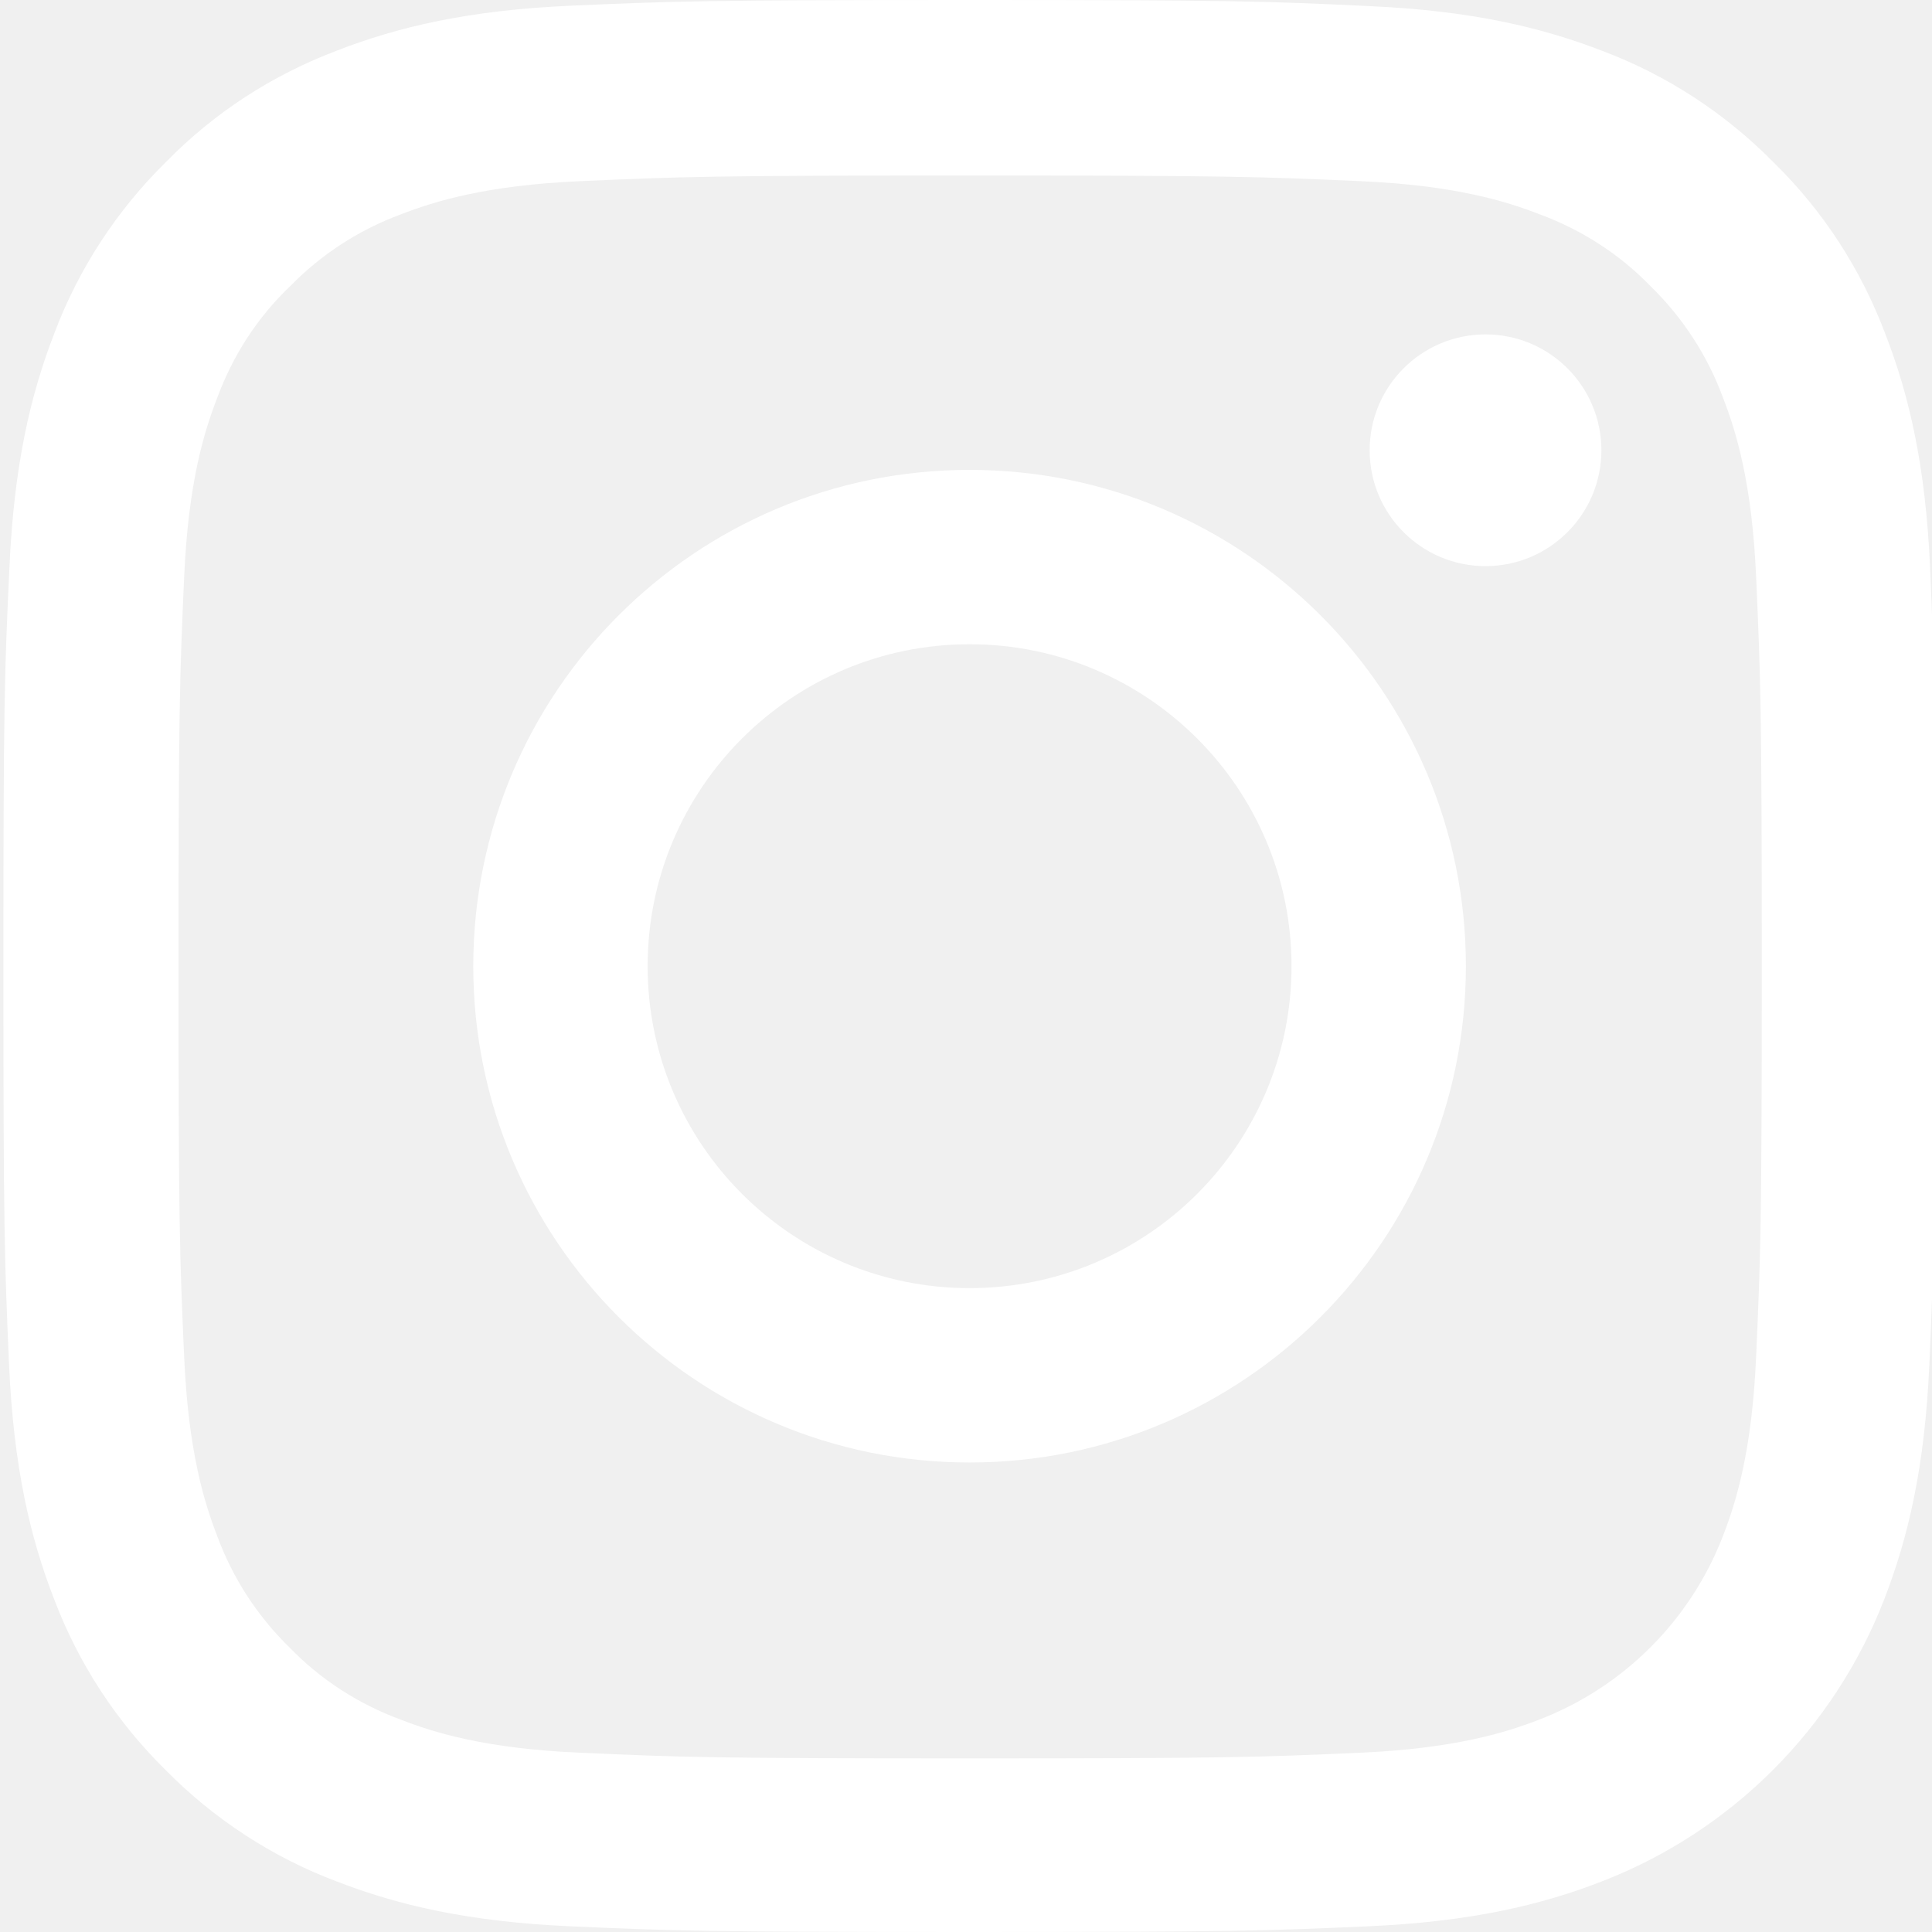
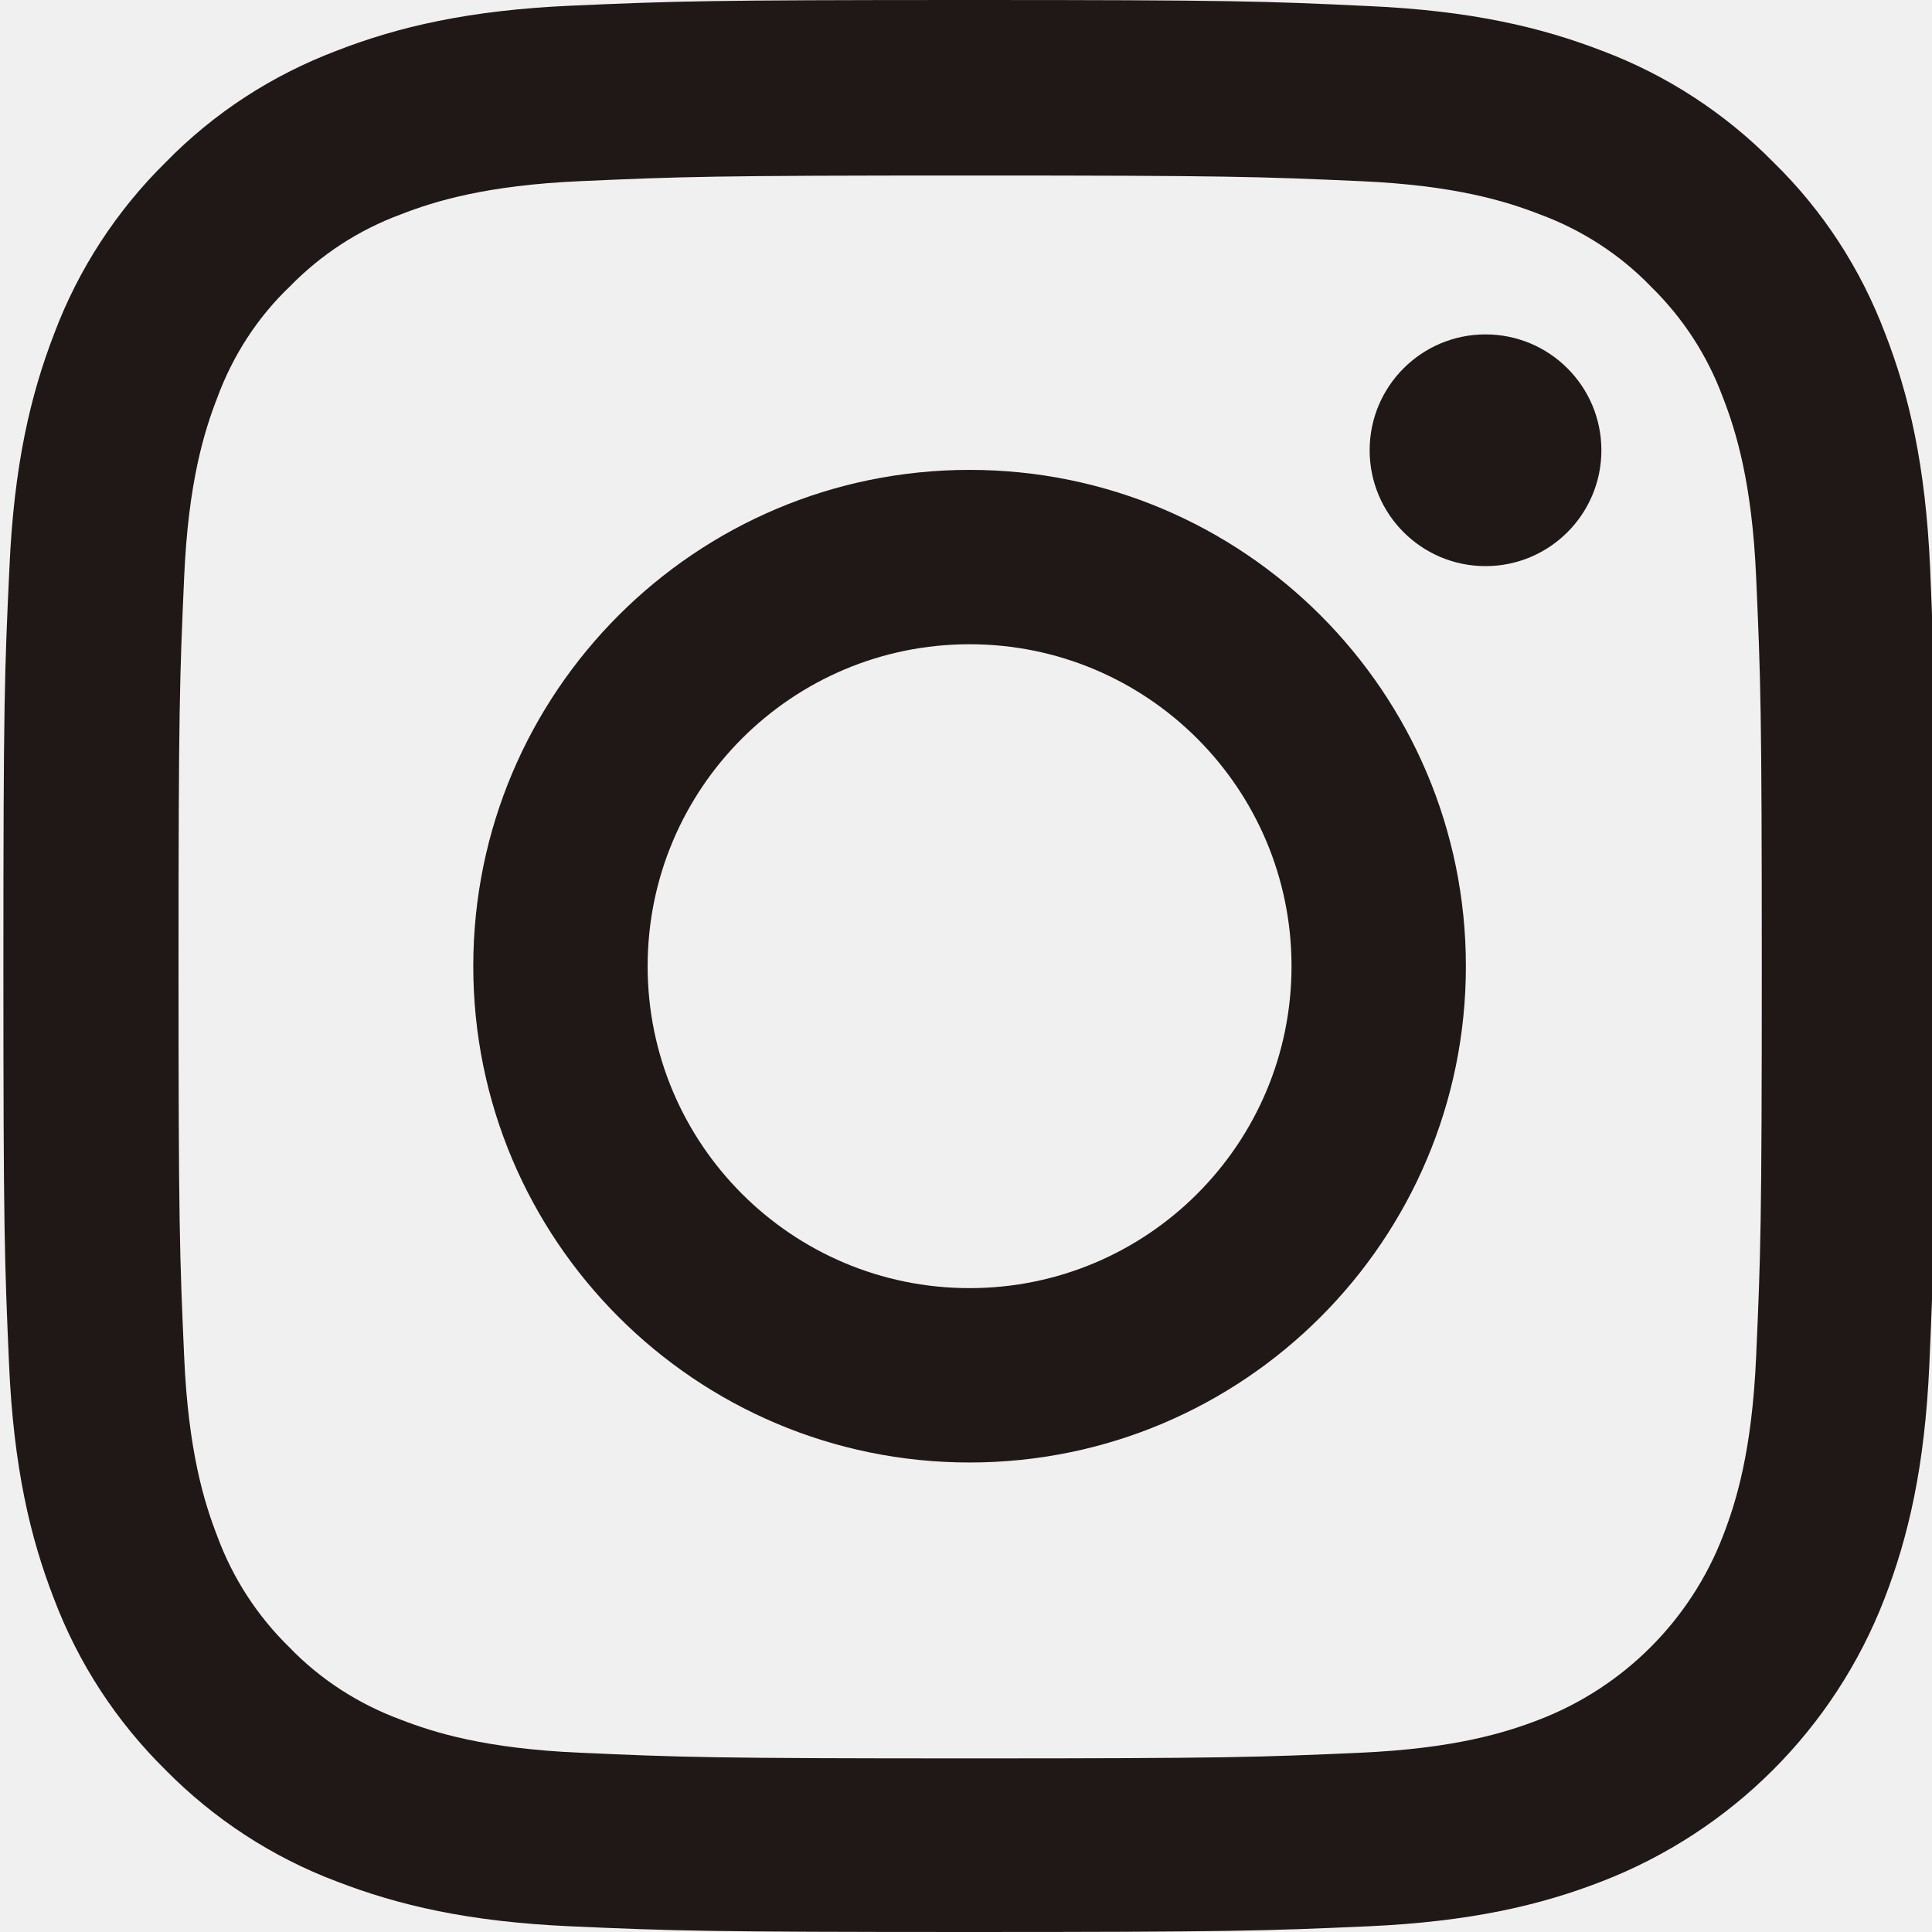
<svg xmlns="http://www.w3.org/2000/svg" height="512px" viewBox="0 0 511 511.9" width="512px">
-   <path d="m510.949 150.5c-1.199-27.199-5.598-45.898-11.898-62.102-6.5-17.199-16.5-32.598-29.602-45.398-12.801-13-28.301-23.102-45.301-29.5-16.297-6.301-34.898-10.699-62.098-11.898-27.402-1.301-36.102-1.602-105.602-1.602s-78.199.301-105.5 1.5c-27.199 1.199-45.898 5.602-62.098 11.898-17.203 6.5-32.602 16.5-45.402 29.602-13 12.801-23.098 28.301-29.5 45.301-6.301 16.301-10.699 34.898-11.898 62.098-1.301 27.402-1.602 36.102-1.602 105.602s.301 78.199 1.5 105.5c1.199 27.199 5.602 45.898 11.902 62.102 6.5 17.199 16.598 32.598 29.598 45.398 12.801 13 28.301 23.102 45.301 29.5 16.301 6.301 34.898 10.699 62.102 11.898 27.297 1.203 36 1.5 105.5 1.5s78.199-.297 105.5-1.5c27.199-1.199 45.898-5.598 62.098-11.898 34.402-13.301 61.602-40.5 74.902-74.898 6.297-16.301 10.699-34.902 11.898-62.102 1.199-27.301 1.5-36 1.5-105.5s-.102-78.199-1.301-105.5zm-46.098 209c-1.102 25-5.301 38.5-8.801 47.5-8.602 22.301-26.301 40-48.602 48.602-9 3.5-22.598 7.699-47.5 8.797-27 1.203-35.098 1.5-103.398 1.5s-76.5-.297-103.402-1.5c-25-1.098-38.5-5.297-47.5-8.797-11.098-4.102-21.199-10.602-29.398-19.102-8.5-8.301-15-18.301-19.102-29.398-3.5-9-7.699-22.602-8.797-47.5-1.203-27-1.5-35.102-1.5-103.402s.297-76.5 1.5-103.398c1.098-25 5.297-38.5 8.797-47.5 4.102-11.102 10.602-21.199 19.203-29.402 8.297-8.5 18.297-15 29.398-19.098 9-3.5 22.602-7.699 47.5-8.801 27-1.199 35.102-1.5 103.398-1.5 68.402 0 76.5.301 103.402 1.5 25 1.102 38.5 5.301 47.5 8.801 11.098 4.098 21.199 10.598 29.398 19.098 8.5 8.301 15 18.301 19.102 29.402 3.5 9 7.699 22.598 8.801 47.5 1.199 27 1.5 35.098 1.5 103.398s-.301 76.301-1.5 103.301zm0 0" fill="#FFFFFF" />
-   <path d="m256.449 124.5c-72.598 0-131.5 58.898-131.5 131.5s58.902 131.5 131.5 131.5c72.602 0 131.5-58.898 131.5-131.5s-58.898-131.5-131.5-131.5zm0 216.801c-47.098 0-85.301-38.199-85.301-85.301s38.203-85.301 85.301-85.301c47.102 0 85.301 38.199 85.301 85.301s-38.199 85.301-85.301 85.301zm0 0" fill="#FFFFFF" />
-   <path d="m423.852 119.301c0 16.953-13.746 30.699-30.703 30.699-16.953 0-30.699-13.746-30.699-30.699 0-16.957 13.746-30.699 30.699-30.699 16.957 0 30.703 13.742 30.703 30.699zm0 0" fill="#FFFFFF" />
+   <defs>
+     <style>
+     .cls-1{fill:rgb(32, 24, 22);}
+     @media (prefers-color-scheme: dark) {
+     .cls-1{fill:rgb(251, 245, 243);}
+     }</style>
+   </defs>
+   <path d="m510.949 150.5c-1.199-27.199-5.598-45.898-11.898-62.102-6.5-17.199-16.5-32.598-29.602-45.398-12.801-13-28.301-23.102-45.301-29.5-16.297-6.301-34.898-10.699-62.098-11.898-27.402-1.301-36.102-1.602-105.602-1.602s-78.199.301-105.5 1.5c-27.199 1.199-45.898 5.602-62.098 11.898-17.203 6.5-32.602 16.5-45.402 29.602-13 12.801-23.098 28.301-29.5 45.301-6.301 16.301-10.699 34.898-11.898 62.098-1.301 27.402-1.602 36.102-1.602 105.602s.301 78.199 1.5 105.5c1.199 27.199 5.602 45.898 11.902 62.102 6.5 17.199 16.598 32.598 29.598 45.398 12.801 13 28.301 23.102 45.301 29.5 16.301 6.301 34.898 10.699 62.102 11.898 27.297 1.203 36 1.5 105.5 1.5s78.199-.297 105.5-1.5c27.199-1.199 45.898-5.598 62.098-11.898 34.402-13.301 61.602-40.5 74.902-74.898 6.297-16.301 10.699-34.902 11.898-62.102 1.199-27.301 1.5-36 1.5-105.5s-.102-78.199-1.301-105.5zm-46.098 209c-1.102 25-5.301 38.5-8.801 47.5-8.602 22.301-26.301 40-48.602 48.602-9 3.5-22.598 7.699-47.5 8.797-27 1.203-35.098 1.5-103.398 1.5s-76.5-.297-103.402-1.5c-25-1.098-38.5-5.297-47.5-8.797-11.098-4.102-21.199-10.602-29.398-19.102-8.5-8.301-15-18.301-19.102-29.398-3.5-9-7.699-22.602-8.797-47.5-1.203-27-1.5-35.102-1.5-103.402s.297-76.5 1.5-103.398c1.098-25 5.297-38.5 8.797-47.5 4.102-11.102 10.602-21.199 19.203-29.402 8.297-8.5 18.297-15 29.398-19.098 9-3.5 22.602-7.699 47.5-8.801 27-1.199 35.102-1.5 103.398-1.5 68.402 0 76.5.301 103.402 1.5 25 1.102 38.5 5.301 47.5 8.801 11.098 4.098 21.199 10.598 29.398 19.098 8.5 8.301 15 18.301 19.102 29.402 3.5 9 7.699 22.598 8.801 47.5 1.199 27 1.5 35.098 1.5 103.398s-.301 76.301-1.5 103.301zm0 0" class="cls-1" />
+   <path d="m256.449 124.5c-72.598 0-131.5 58.898-131.5 131.5s58.902 131.5 131.5 131.5c72.602 0 131.5-58.898 131.5-131.5s-58.898-131.5-131.5-131.5zm0 216.801c-47.098 0-85.301-38.199-85.301-85.301s38.203-85.301 85.301-85.301c47.102 0 85.301 38.199 85.301 85.301s-38.199 85.301-85.301 85.301zm0 0" class="cls-1" />
+   <path d="m423.852 119.301c0 16.953-13.746 30.699-30.703 30.699-16.953 0-30.699-13.746-30.699-30.699 0-16.957 13.746-30.699 30.699-30.699 16.957 0 30.703 13.742 30.703 30.699zm0 0" class="cls-1" />
</svg>
